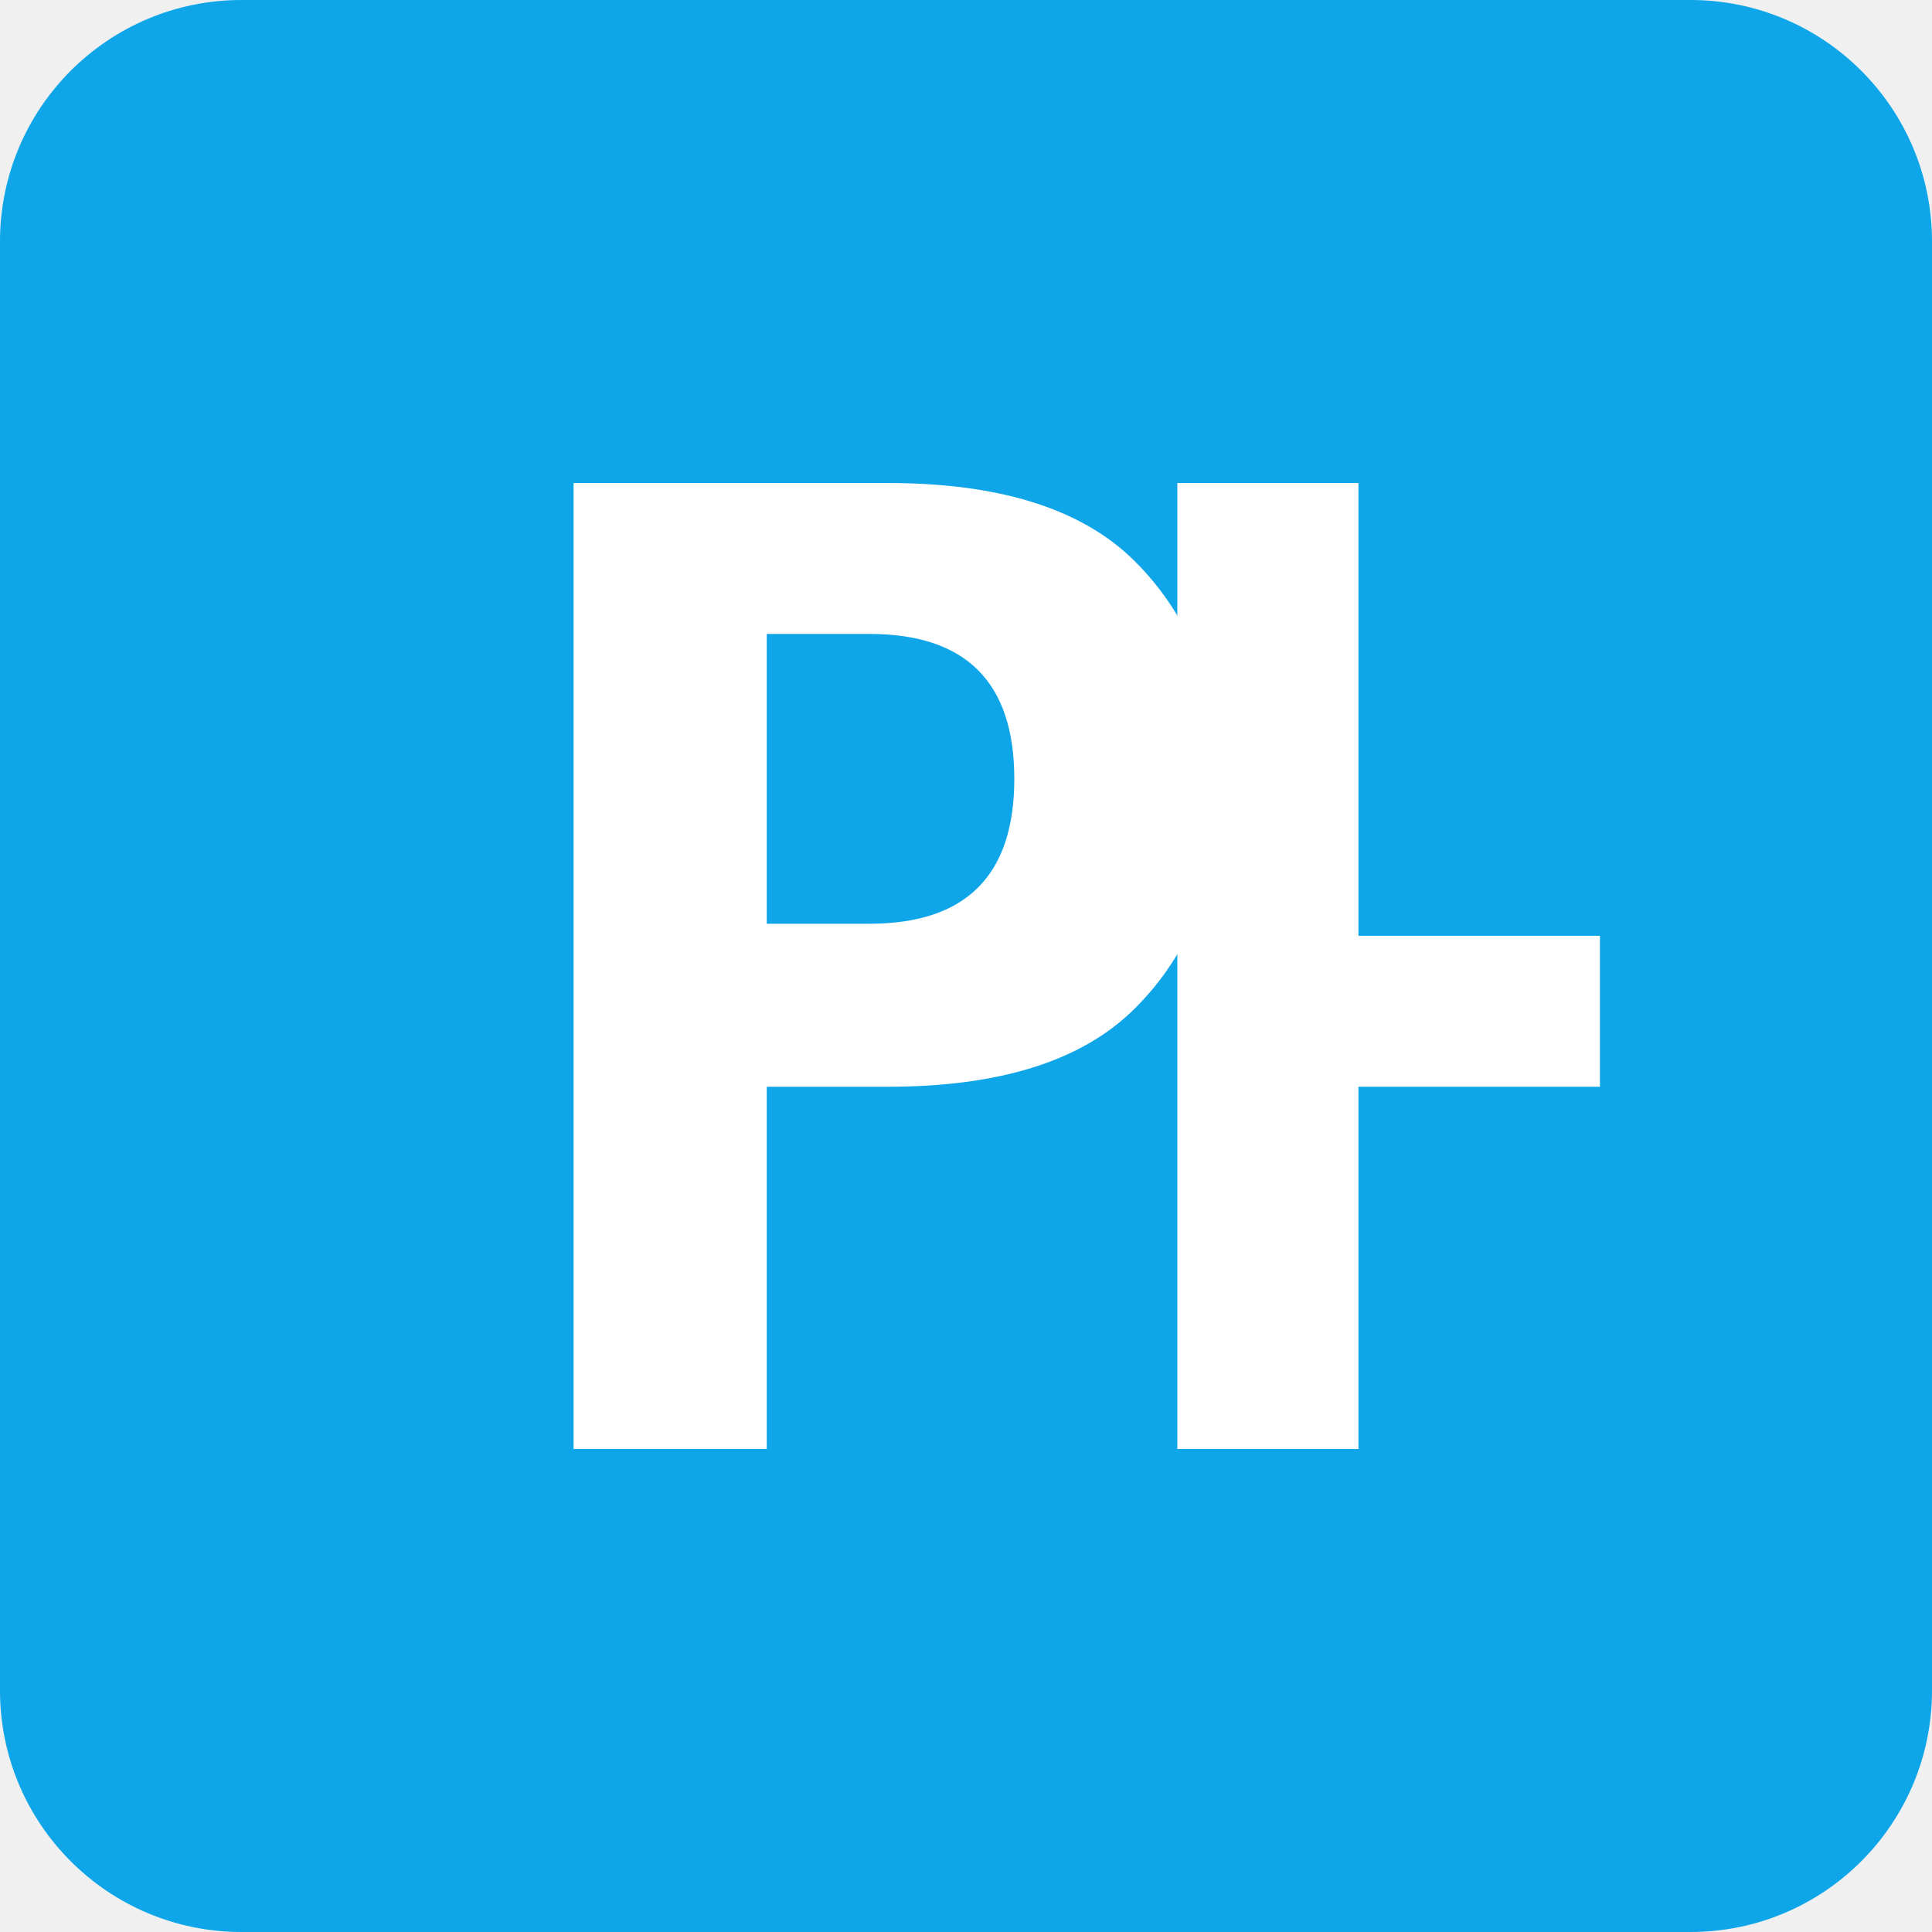
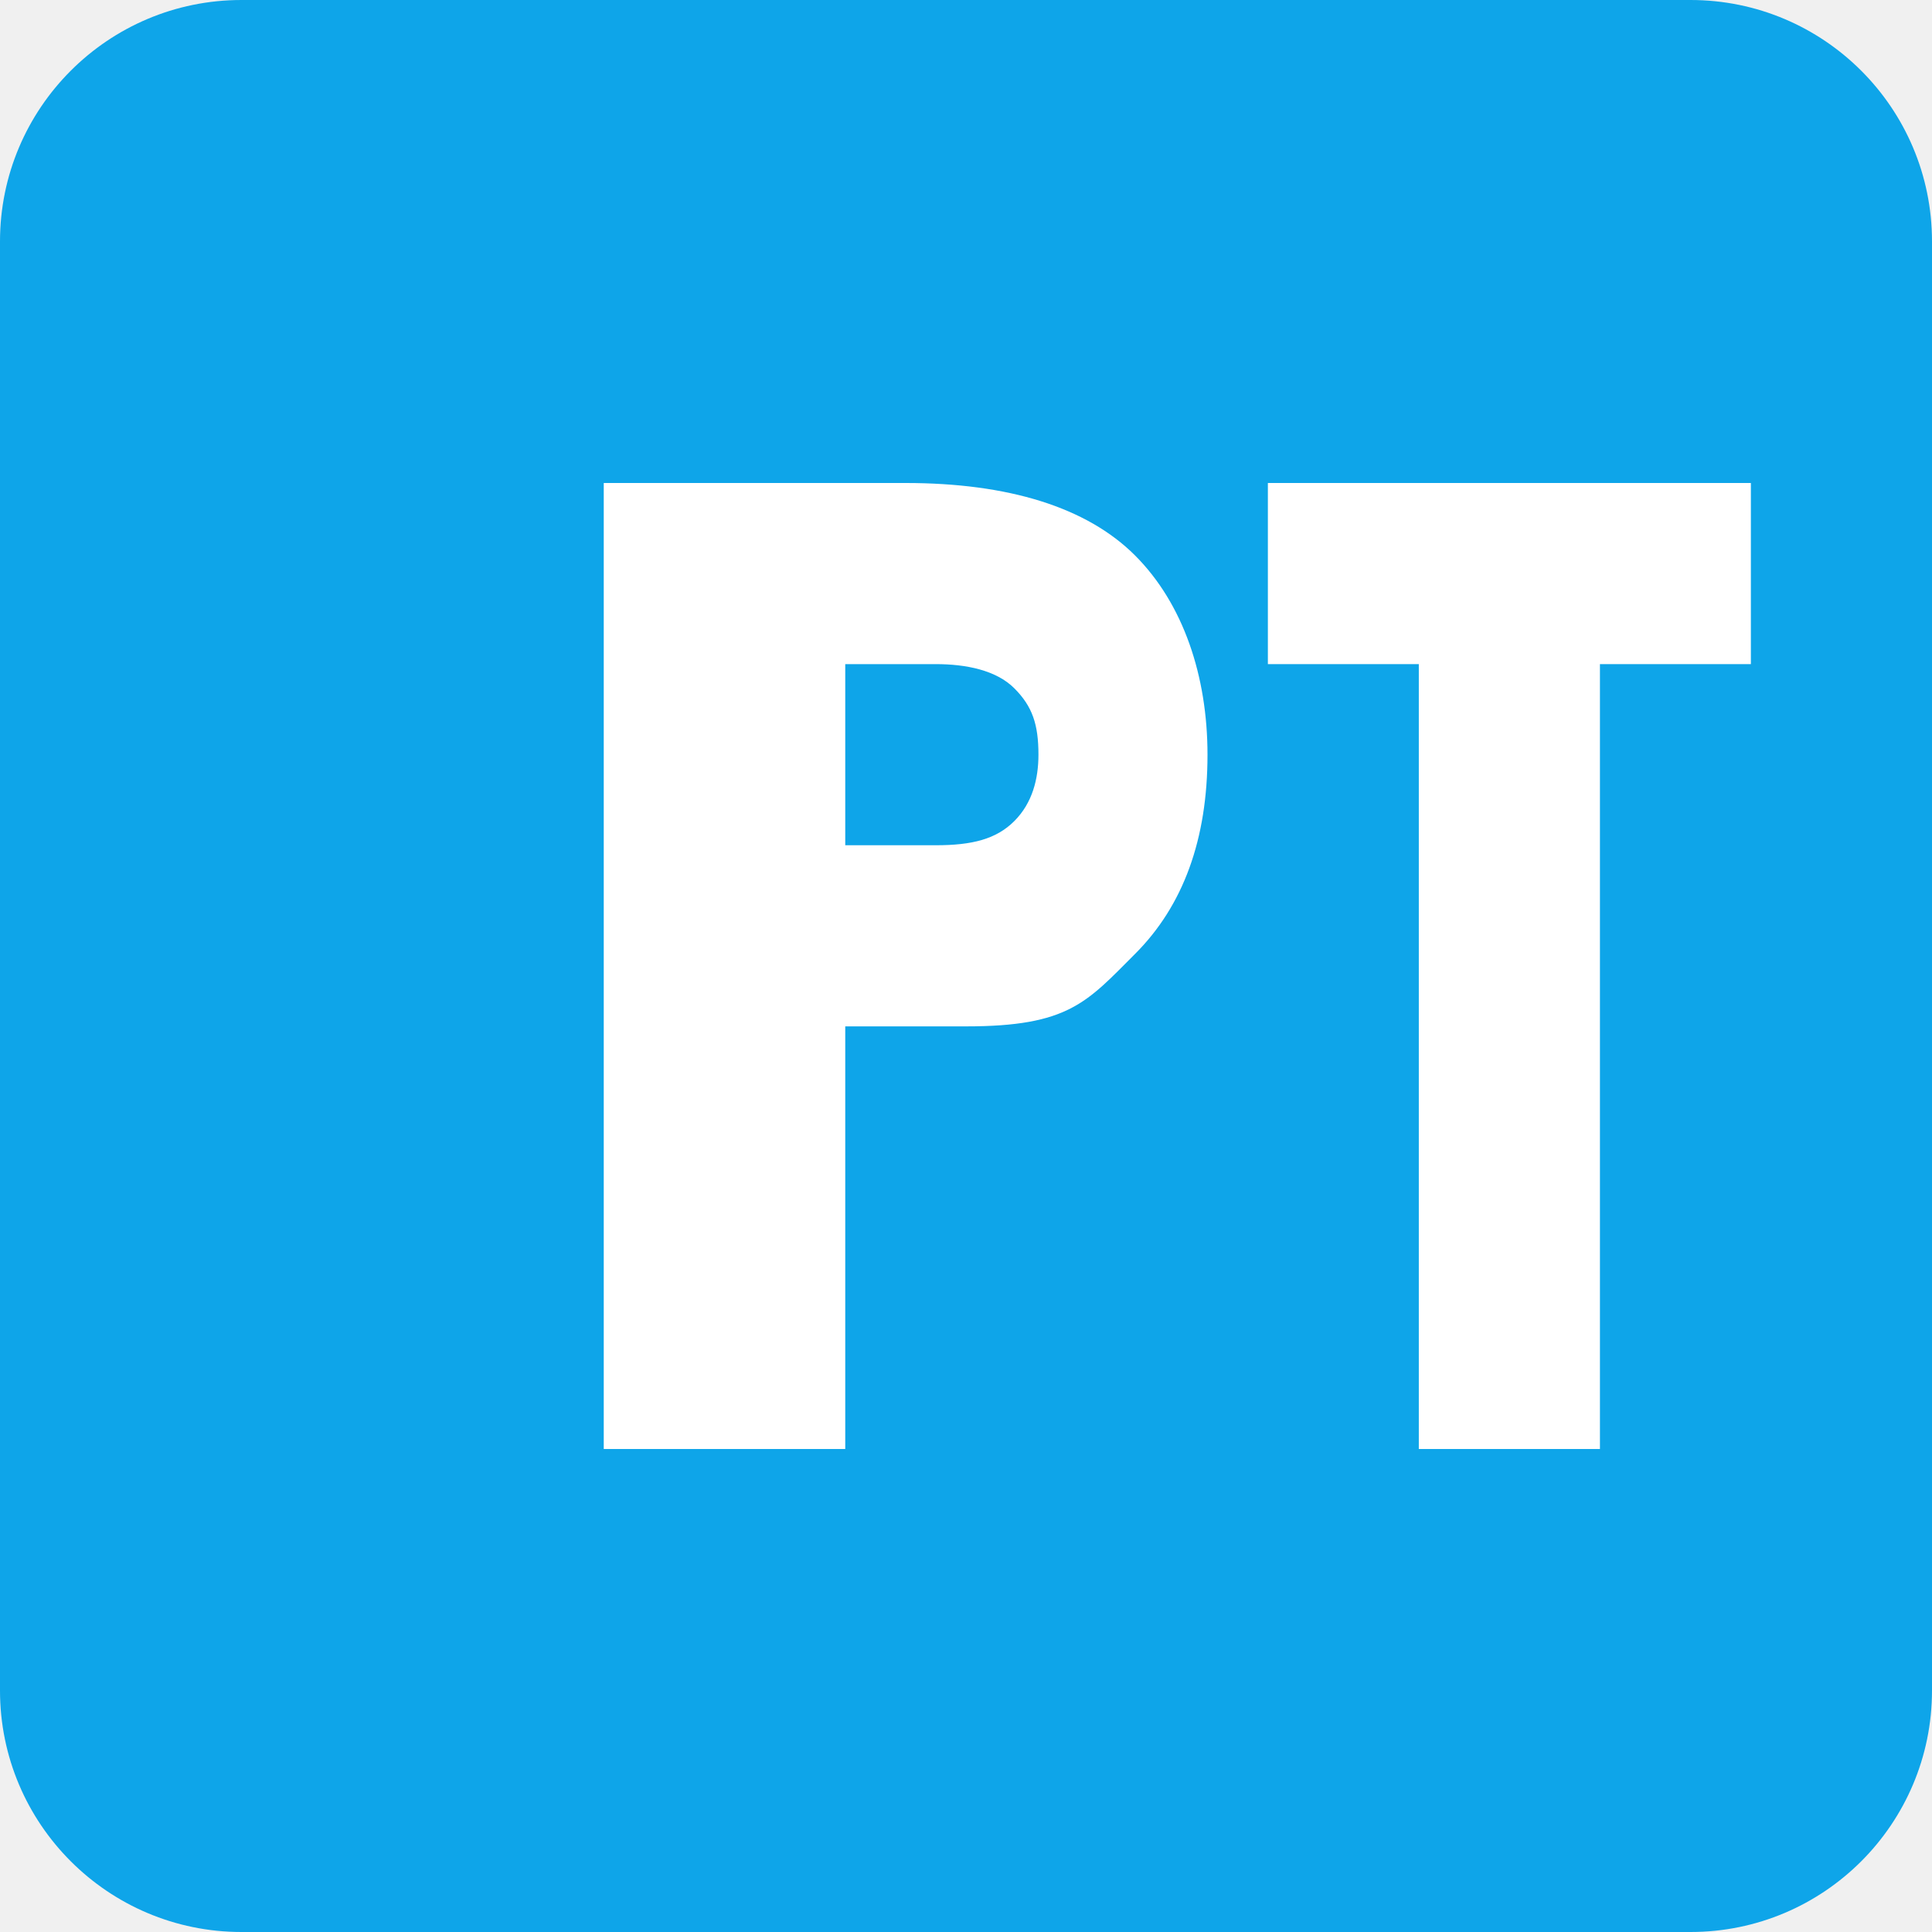
<svg xmlns="http://www.w3.org/2000/svg" viewBox="0 0 32 32" width="32" height="32">
  <rect width="32" height="32" fill="#0ea5e9" rx="4" />
-   <path d="M9.5 8h5.2c1.8 0 3.2 0.4 4.1 1.3 0.9 0.9 1.4 2.1 1.4 3.7 0 1.6-0.5 2.8-1.4 3.7-0.9 0.9-2.3 1.3-4.1 1.3h-2v6h-3.2V8zm3.2 2.5v4.8h1.7c0.8 0 1.4-0.2 1.8-0.6 0.4-0.4 0.6-1 0.6-1.8s-0.2-1.4-0.6-1.8c-0.4-0.4-1-0.6-1.8-0.6h-1.7z" fill="white" />
-   <path d="M22.5 8h-3v16h3v-6h4v-2.5h-4V8z" fill="white" />
+   <path d="M10 8h5c1.7 0 3 0.4 3.8 1.2s1.2 2 1.2 3.3c0 1.4-0.4 2.5-1.2 3.3S17.7 17 16 17h-2v7h-4V8zm4 3v3h1.5c0.6 0 1-0.1 1.3-0.4s0.4-0.7 0.4-1.1c0-0.5-0.1-0.8-0.4-1.1S16 11 15.5 11H14z" fill="white" />
+   <path d="M21 8h8v3h-2.5v13h-3V11H21V8z" fill="white" />
</svg>
